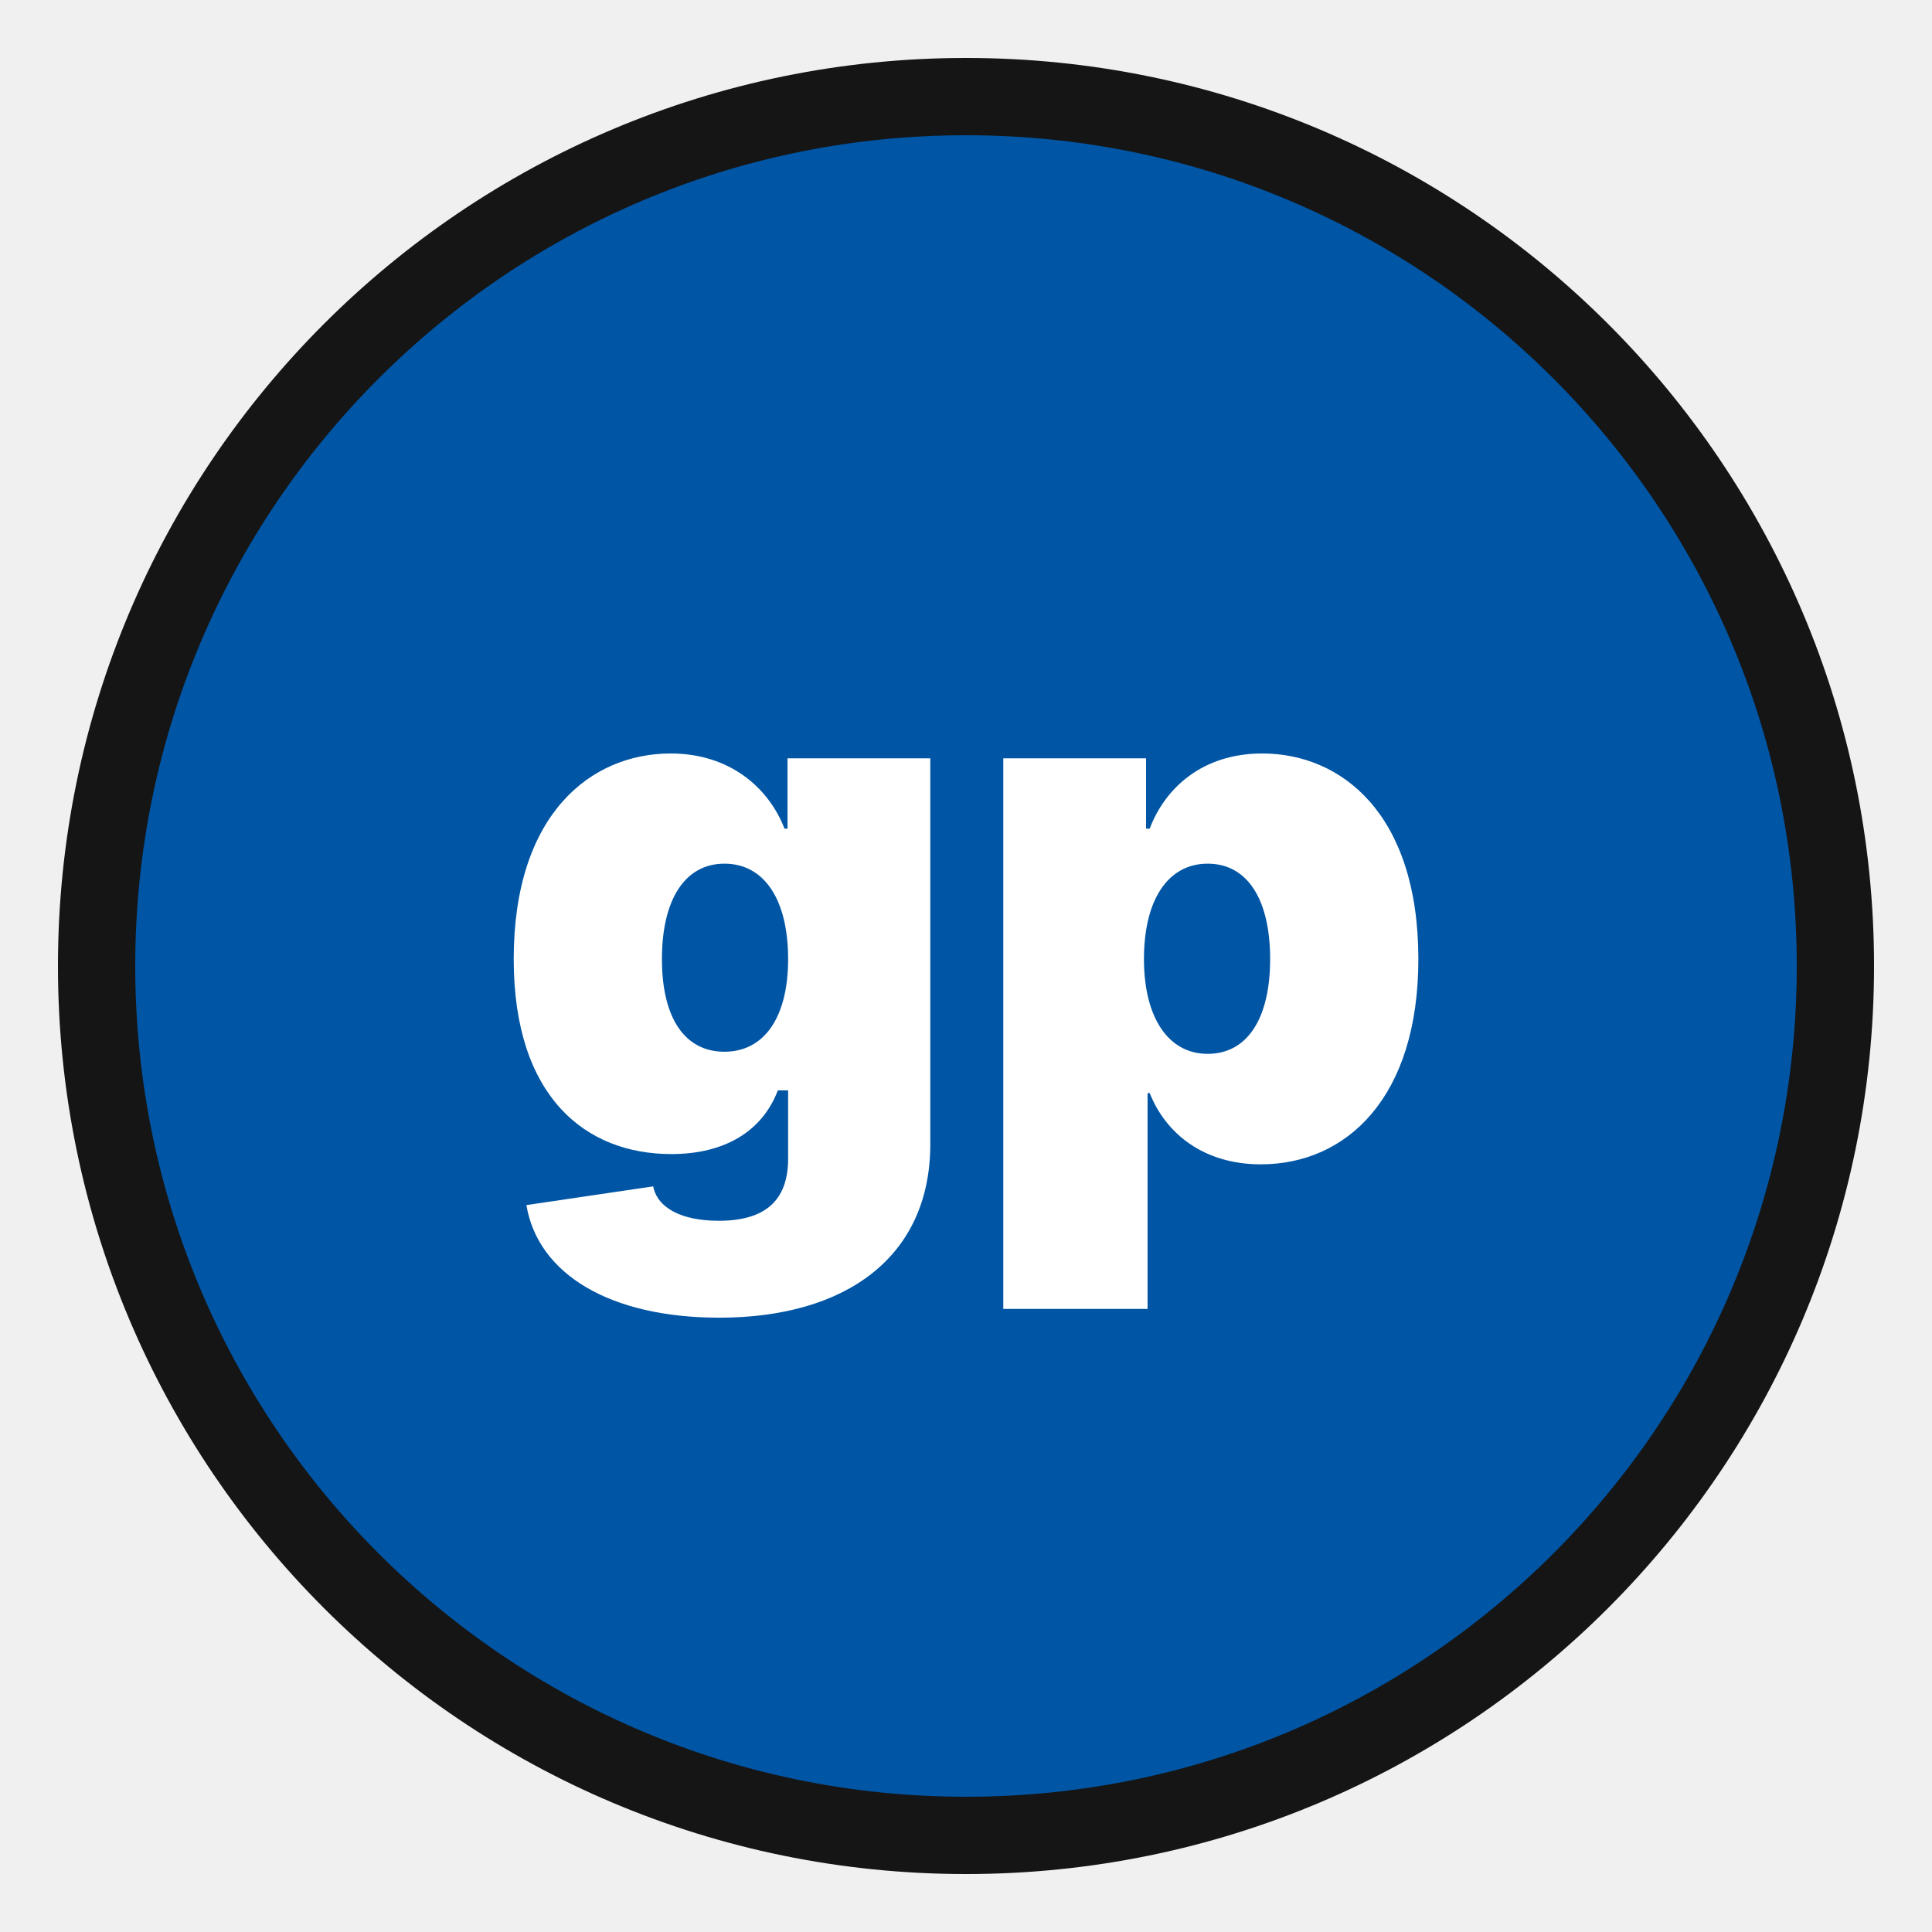
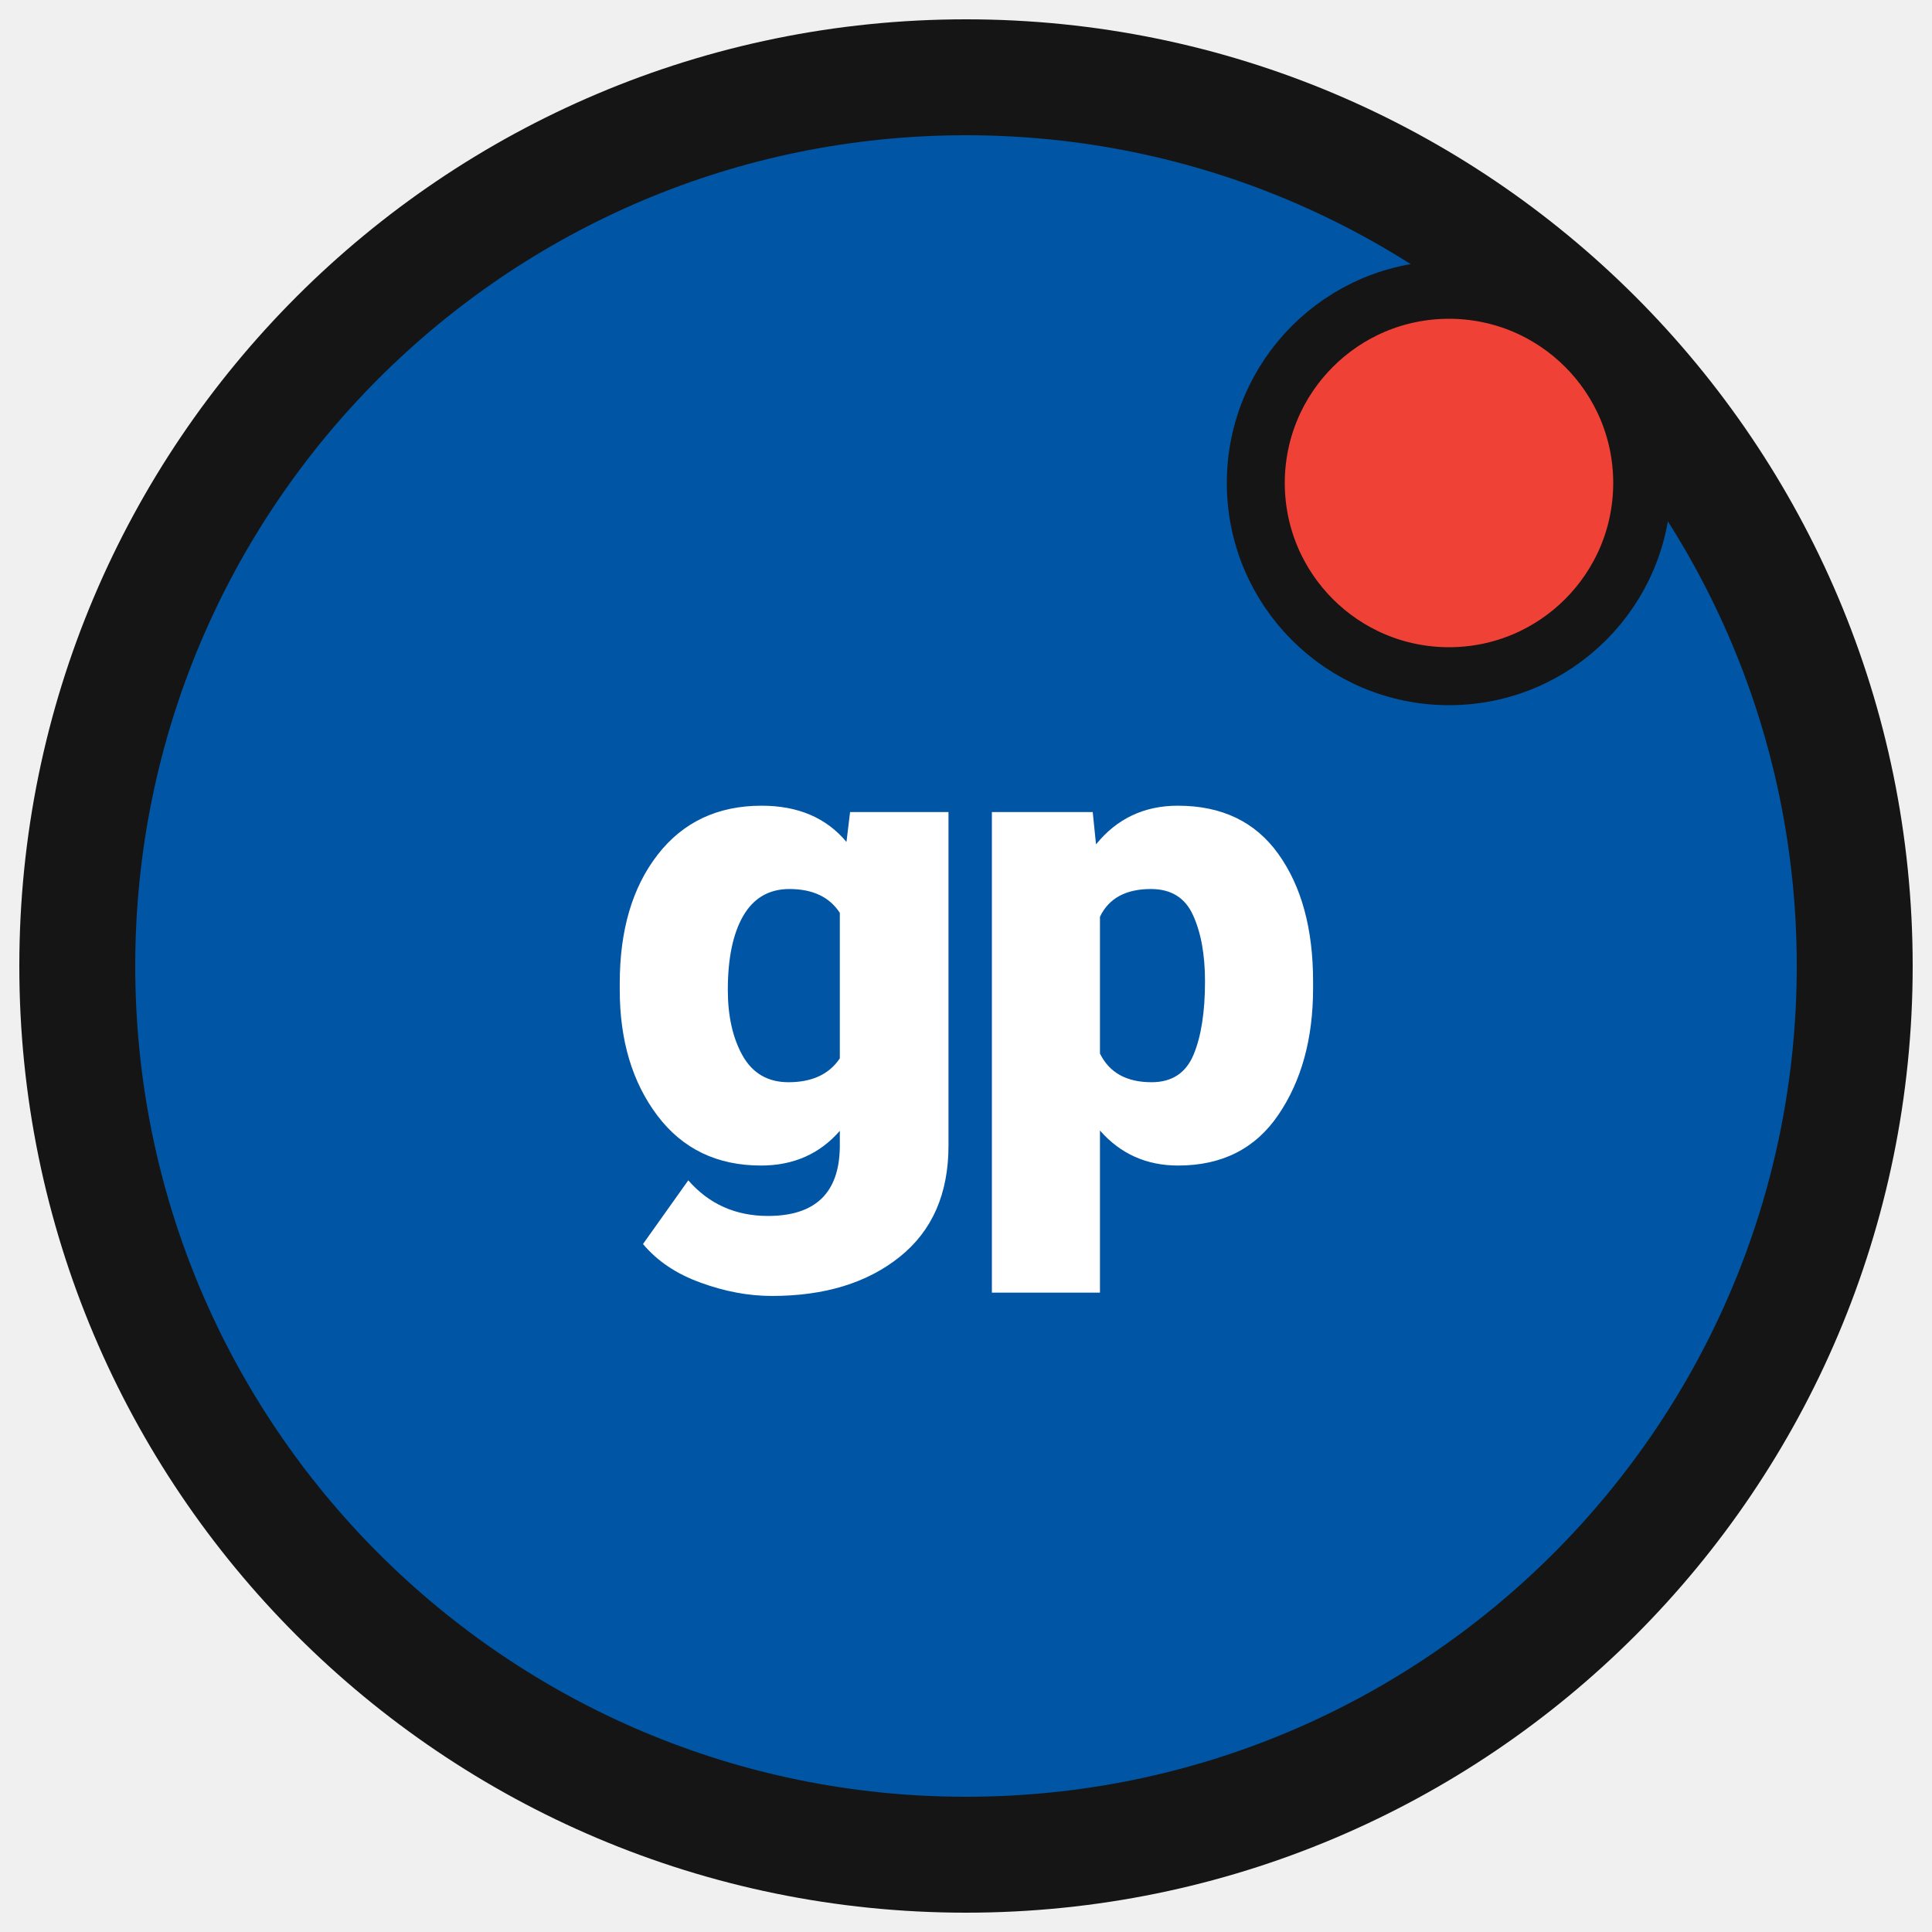
<svg xmlns="http://www.w3.org/2000/svg" viewBox="0 0 100 100">
-   <circle cx="50" cy="50" r="45" fill="#0055a4" stroke="#151515" stroke-width="4" />
-   <text x="50" y="60" font-size="38" font-weight="900" font-family="-apple-system, BlinkMacSystemFont, sans-serif" fill="#ffffff" text-anchor="middle">gp</text>
+   <circle cx="50" cy="50" r="46" fill="#0055a4" stroke="#151515" stroke-width="6" />
+   <circle cx="50" cy="50" r="40" fill="#0055a4" />
+   <text x="50" y="60" font-family="-apple-system, BlinkMacSystemFont, 'Segoe UI', Roboto, sans-serif" font-weight="900" font-size="34" fill="#ffffff" text-anchor="middle" letter-spacing="-1">gp</text>
+   <circle cx="75" cy="25" r="10" fill="#ef4135" stroke="#151515" stroke-width="3" />
</svg>
